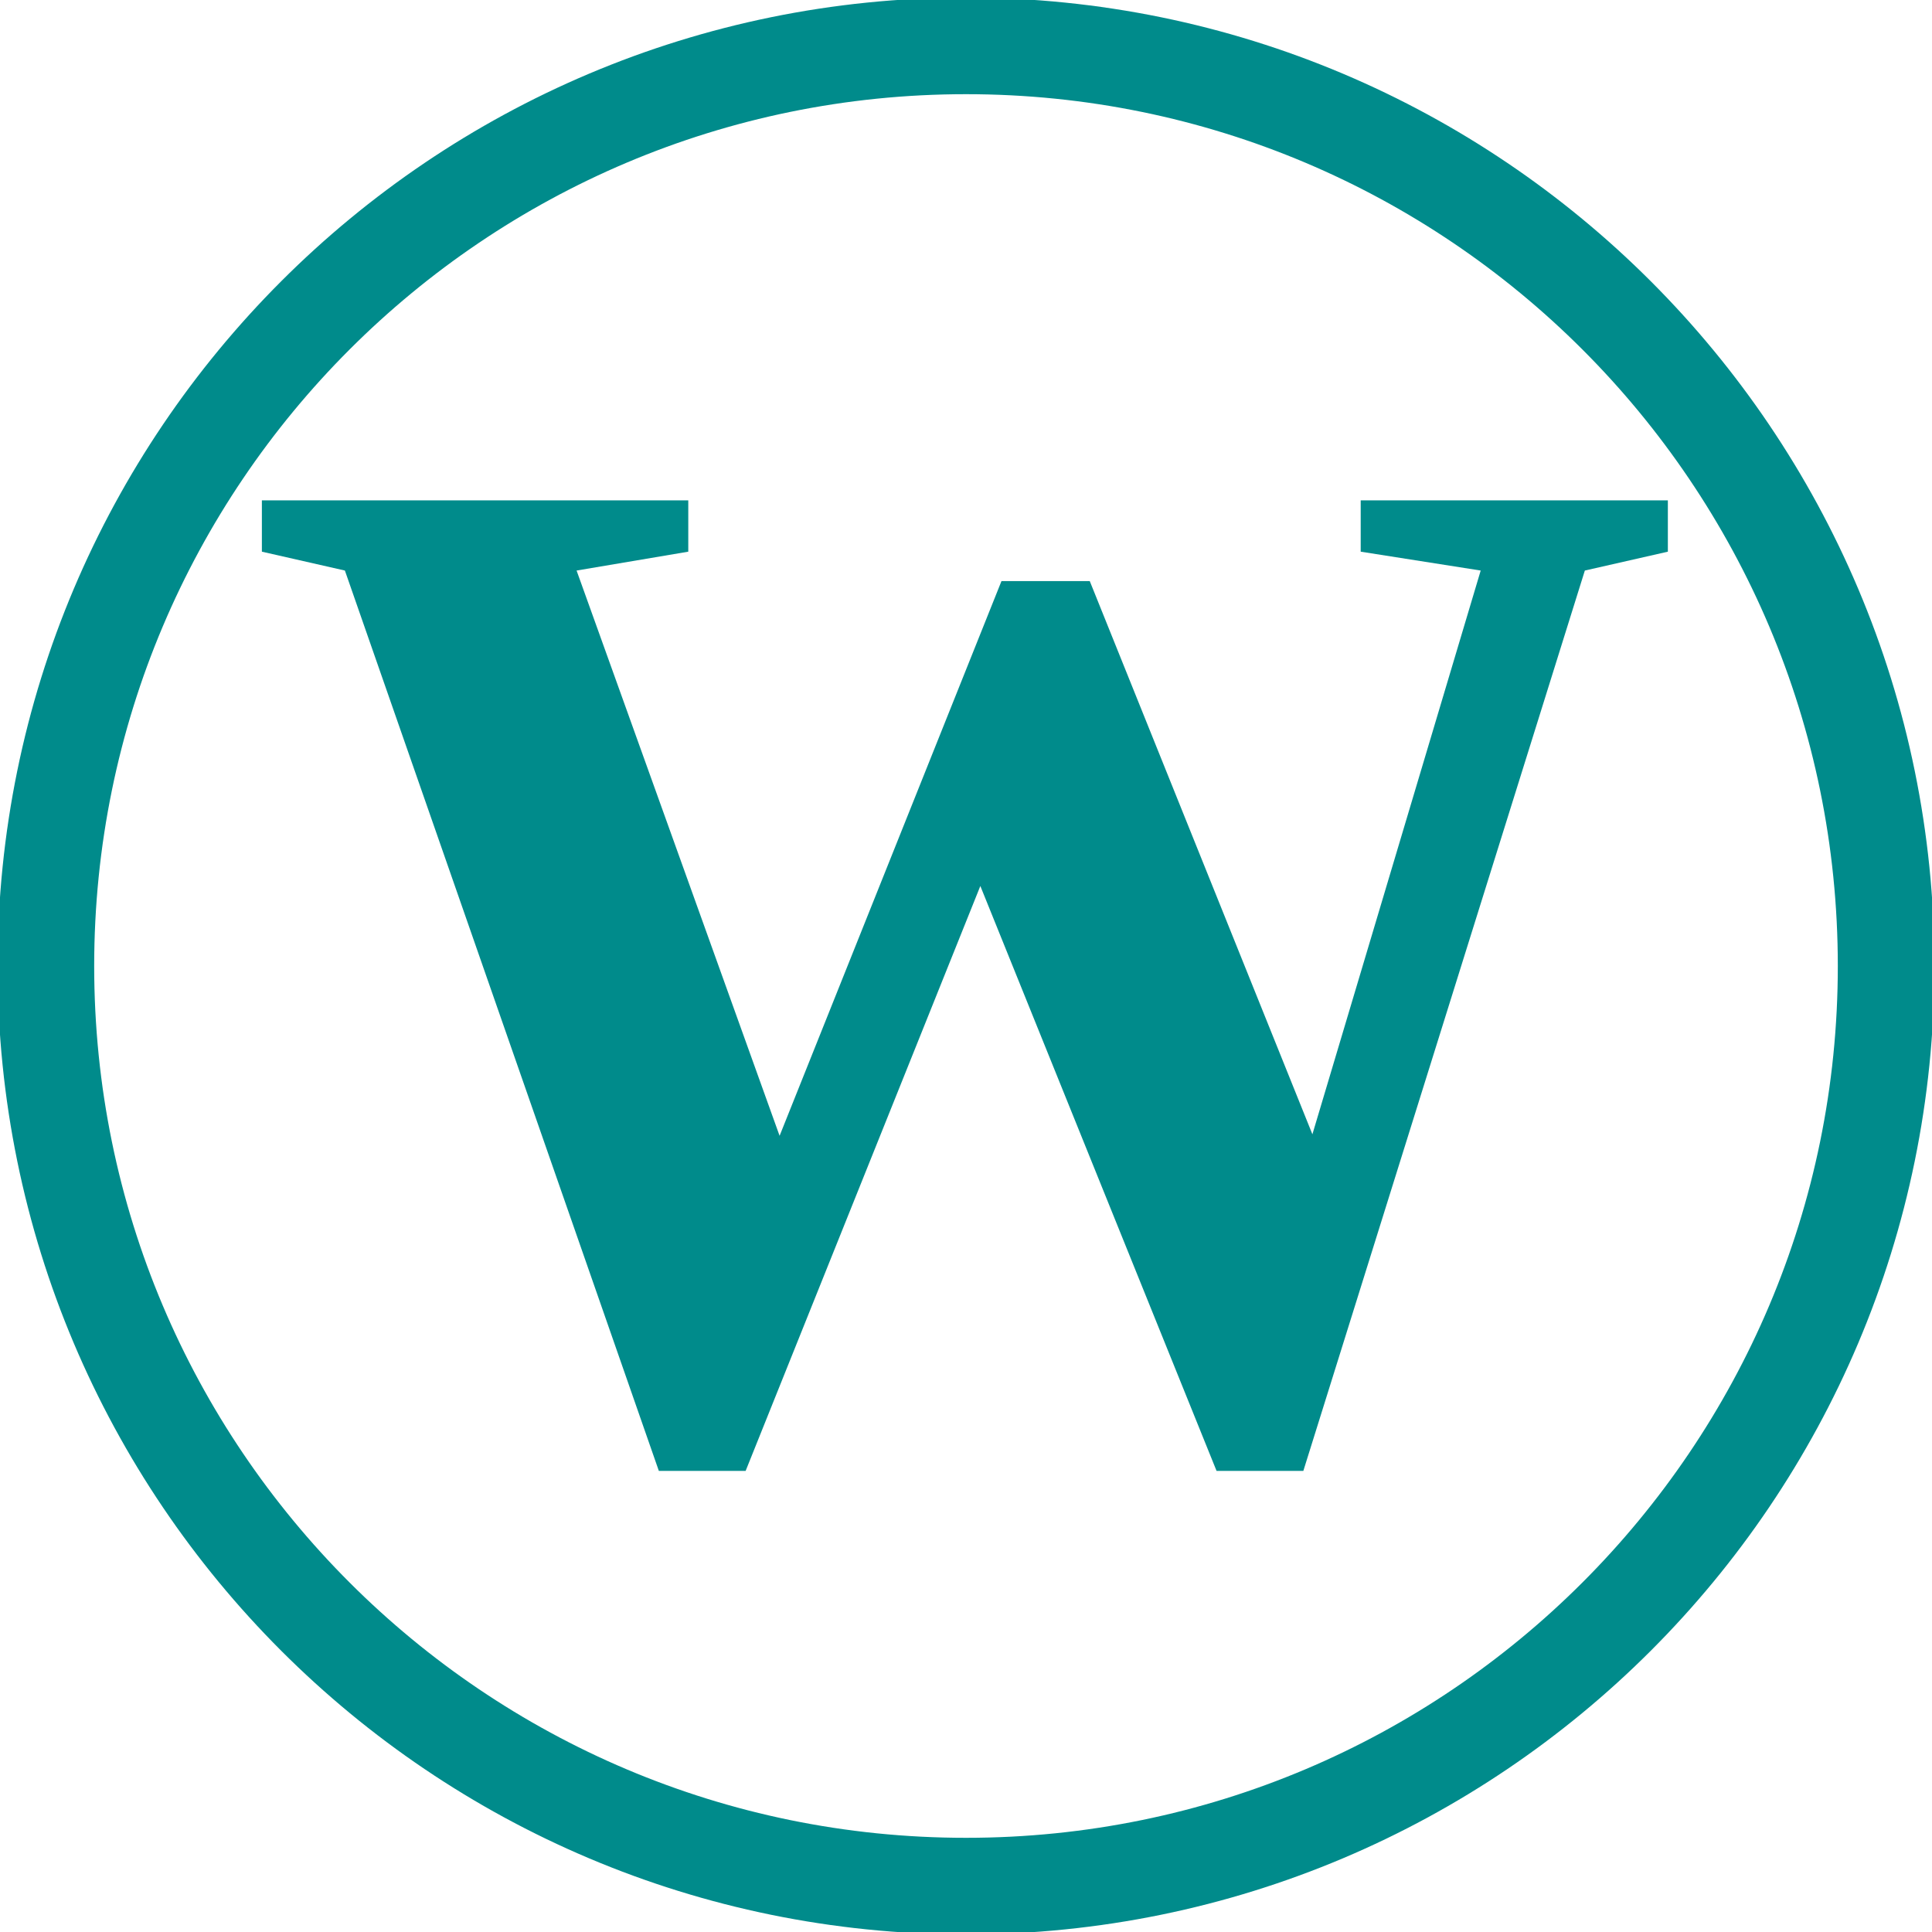
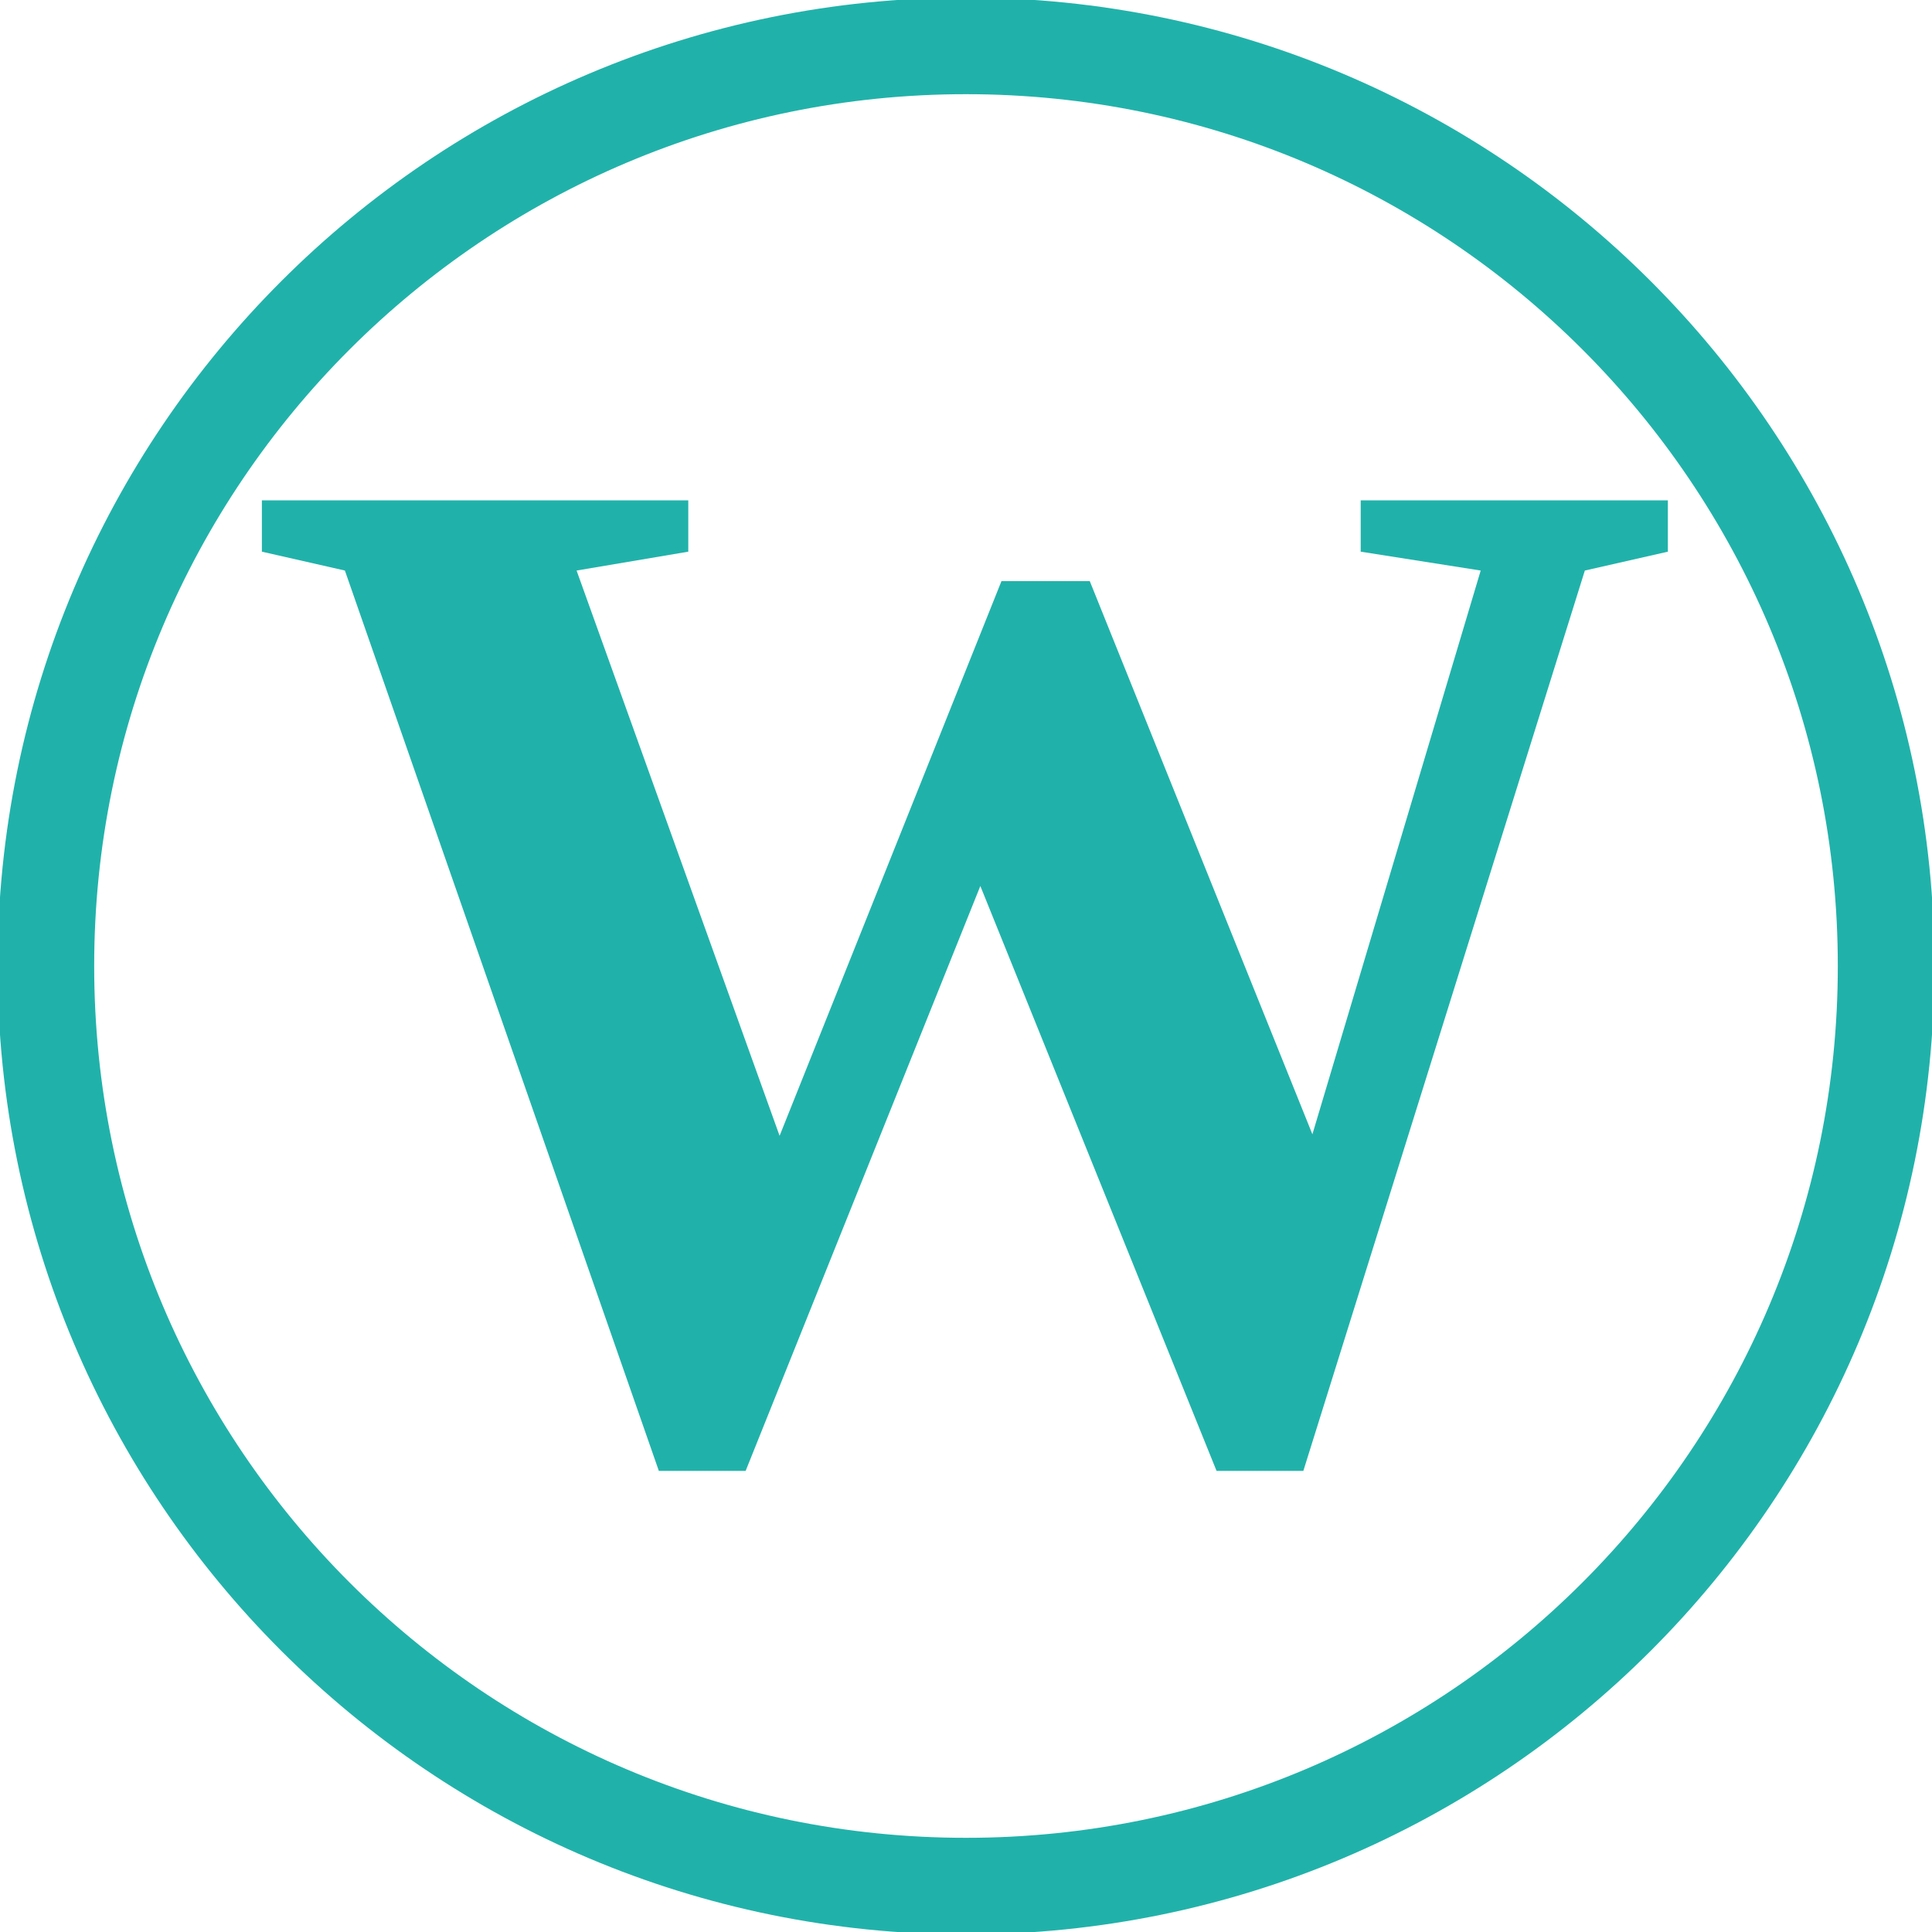
<svg xmlns="http://www.w3.org/2000/svg" width="40" height="40">
-   <circle cx="20" cy="20" r="19.05" style="stroke:darkcyan;stroke-width:2;" fill="transparent" />
-   <text x="5" y="30" style="font-size: 30px; font-weight: bold; fill: darkcyan; white-space: pre;">W</text>
+   <circle cx="20" cy="20" r="19.05" style="stroke:LightSeaGreen;stroke-width:2;" fill="transparent" />
+   <text x="5" y="30" style="font-size: 30px; font-weight: bold; fill: LightSeaGreen; white-space: pre;">W</text>
</svg>
